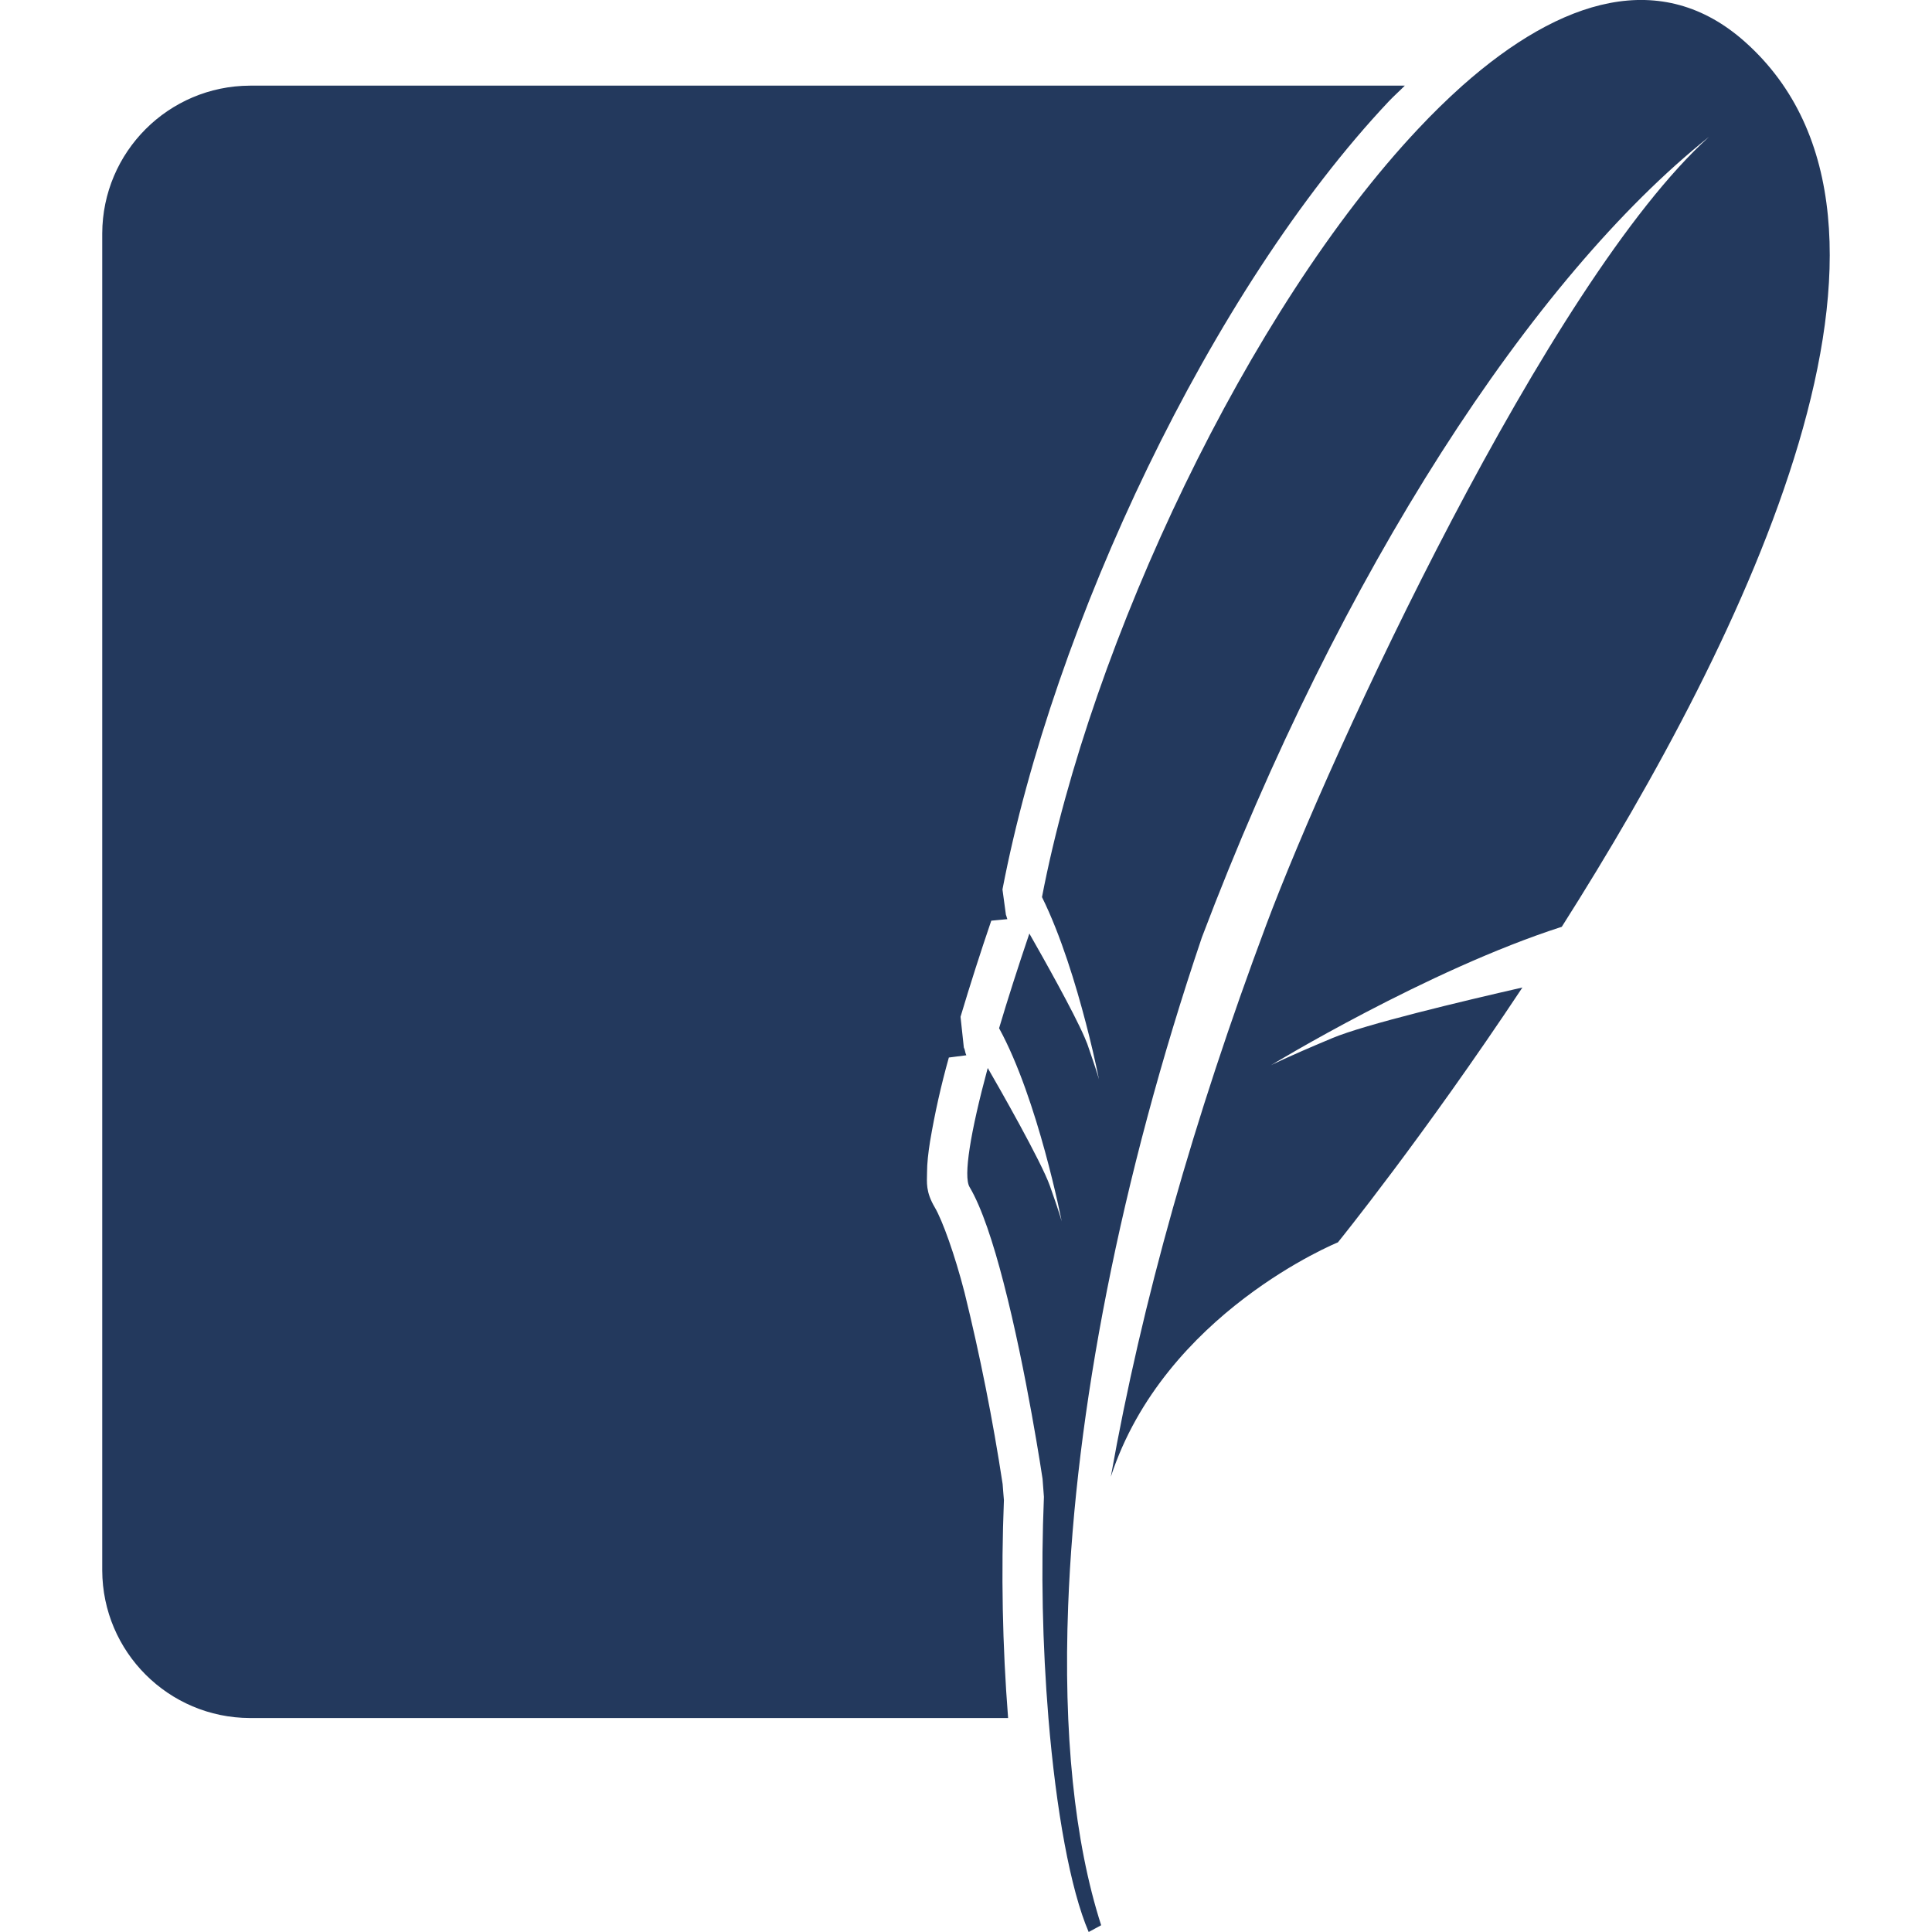
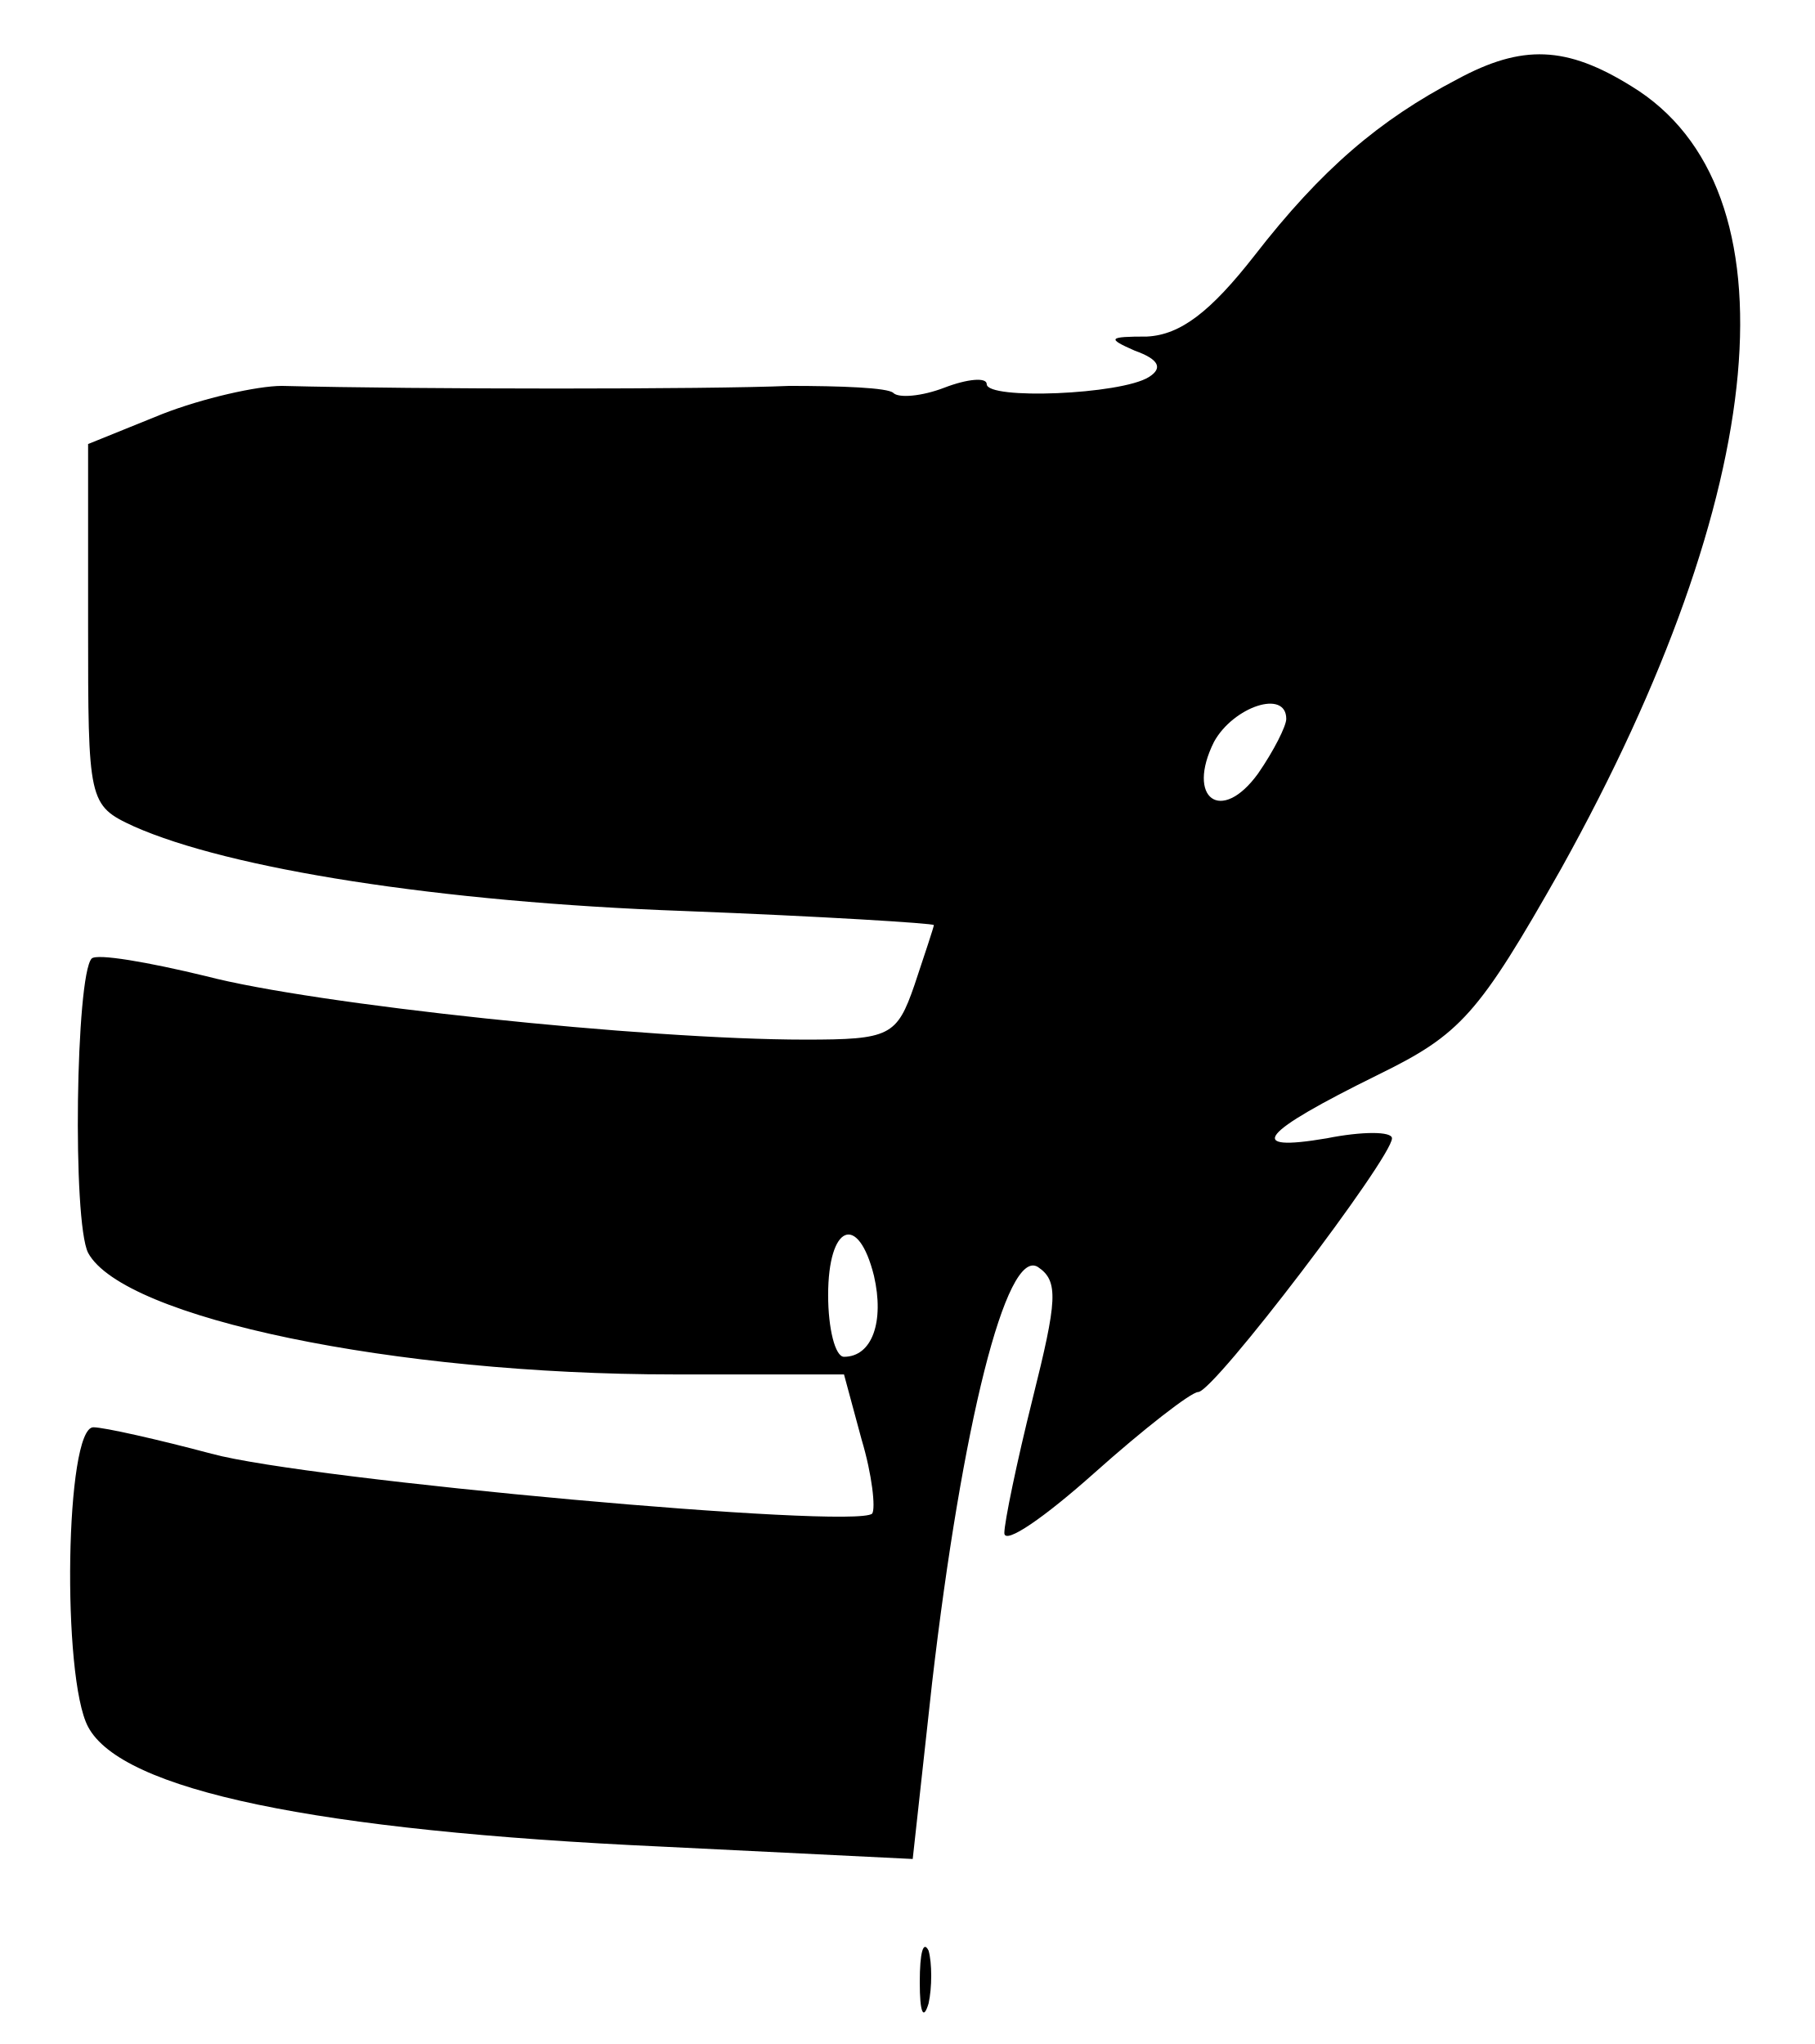
- <svg xmlns="http://www.w3.org/2000/svg" role="img" viewBox="0 0 24 24">
-   <path d="M21.678.521c-1.032-.92-2.28-.55-3.513.544a8.71 8.71 0 0 0-.547.535c-2.109 2.237-4.066 6.38-4.674 9.544.237.48.422 1.093.544 1.561a13.044 13.044 0 0 1 .164.703s-.019-.071-.096-.296l-.05-.146a1.689 1.689 0 0 0-.033-.08c-.138-.32-.518-.995-.686-1.289-.143.423-.27.818-.376 1.176.484.884.778 2.4.778 2.4s-.025-.099-.147-.442c-.107-.303-.644-1.244-.772-1.464-.217.804-.304 1.346-.226 1.478.152.256.296.698.422 1.186.286 1.1.485 2.44.485 2.44l.017.224a22.41 22.41 0 0 0 .056 2.748c.095 1.146.273 2.13.5 2.657l.155-.084c-.334-1.038-.47-2.399-.41-3.967.09-2.398.642-5.29 1.661-8.304 1.723-4.55 4.113-8.201 6.3-9.945-1.993 1.8-4.692 7.63-5.5 9.788-.904 2.416-1.545 4.684-1.931 6.857.666-2.037 2.821-2.912 2.821-2.912s1.057-1.304 2.292-3.166c-.74.169-1.955.458-2.362.629-.6.251-.762.337-.762.337s1.945-1.184 3.613-1.72C21.695 7.9 24.195 2.767 21.678.521m-18.573.543A1.842 1.842 0 0 0 1.27 2.9v16.608a1.84 1.84 0 0 0 1.835 1.834h9.418a22.953 22.953 0 0 1-.052-2.707c-.006-.062-.011-.141-.016-.2a27.01 27.01 0 0 0-.473-2.378c-.121-.47-.275-.898-.369-1.057-.116-.197-.098-.31-.097-.432 0-.12.015-.245.037-.386a9.98 9.98 0 0 1 .234-1.045l.217-.028c-.017-.035-.014-.065-.031-.097l-.041-.381a32.8 32.8 0 0 1 .382-1.194l.2-.019c-.008-.016-.01-.038-.018-.053l-.043-.316c.63-3.28 2.587-7.443 4.8-9.791.066-.069.133-.128.198-.194Z" fill="#23395d" />
+ <svg xmlns="http://www.w3.org/2000/svg" version="1.0" width="103pt" height="116pt" viewBox="0 0 103 116" preserveAspectRatio="xMidYMid meet">
+   <g transform="translate(0,116) scale(0.1,-0.1)" fill="#000000" stroke="none">
+     <path d="M827 1115 c-44 -23 -77 -51 -115 -100 -25 -32 -42 -45 -61 -46 -22 0 -23 -1 -7 -8 14 -5 16 -10 8 -15 -16 -10 -92 -13 -92 -4 0 4 -11 3 -24 -2 -13 -5 -26 -6 -29 -3 -3 3 -30 4 -59 4 -46 -2 -210 -2 -288 0 -14 0 -45 -7 -68 -16 l-42 -17 0 -102 c0 -101 0 -103 26 -115 54 -24 173 -43 312 -48 78 -3 142 -7 142 -8 0 -1 -5 -16 -11 -34 -10 -29 -14 -31 -62 -31 -91 0 -279 20 -340 36 -33 8 -62 13 -65 10 -9 -10 -11 -149 -2 -167 20 -37 174 -69 332 -69 l97 0 10 -37 c6 -20 8 -39 6 -42 -10 -9 -320 19 -375 34 -30 8 -61 15 -67 15 -16 0 -18 -142 -3 -170 19 -36 129 -59 326 -68 l142 -7 11 100 c17 146 42 247 60 236 12 -8 11 -19 -3 -75 -9 -36 -16 -70 -16 -76 0 -7 23 9 51 34 28 25 55 46 59 46 9 0 110 133 110 144 0 4 -17 4 -37 0 -47 -8 -38 3 29 36 47 23 57 34 104 117 119 214 135 386 40 444 -37 23 -62 24 -99 4z m-97 -363 c0 -4 -7 -18 -16 -31 -21 -29 -41 -14 -25 18 11 20 41 30 41 13z m-234 -316 c6 -26 -1 -46 -17 -46 -5 0 -9 16 -9 35 0 40 17 47 26 11z" />
+     <path d="M522 35 c0 -17 2 -22 5 -12 2 9 2 23 0 30 -3 6 -5 -1 -5 -18z" />
+   </g>
</svg>
